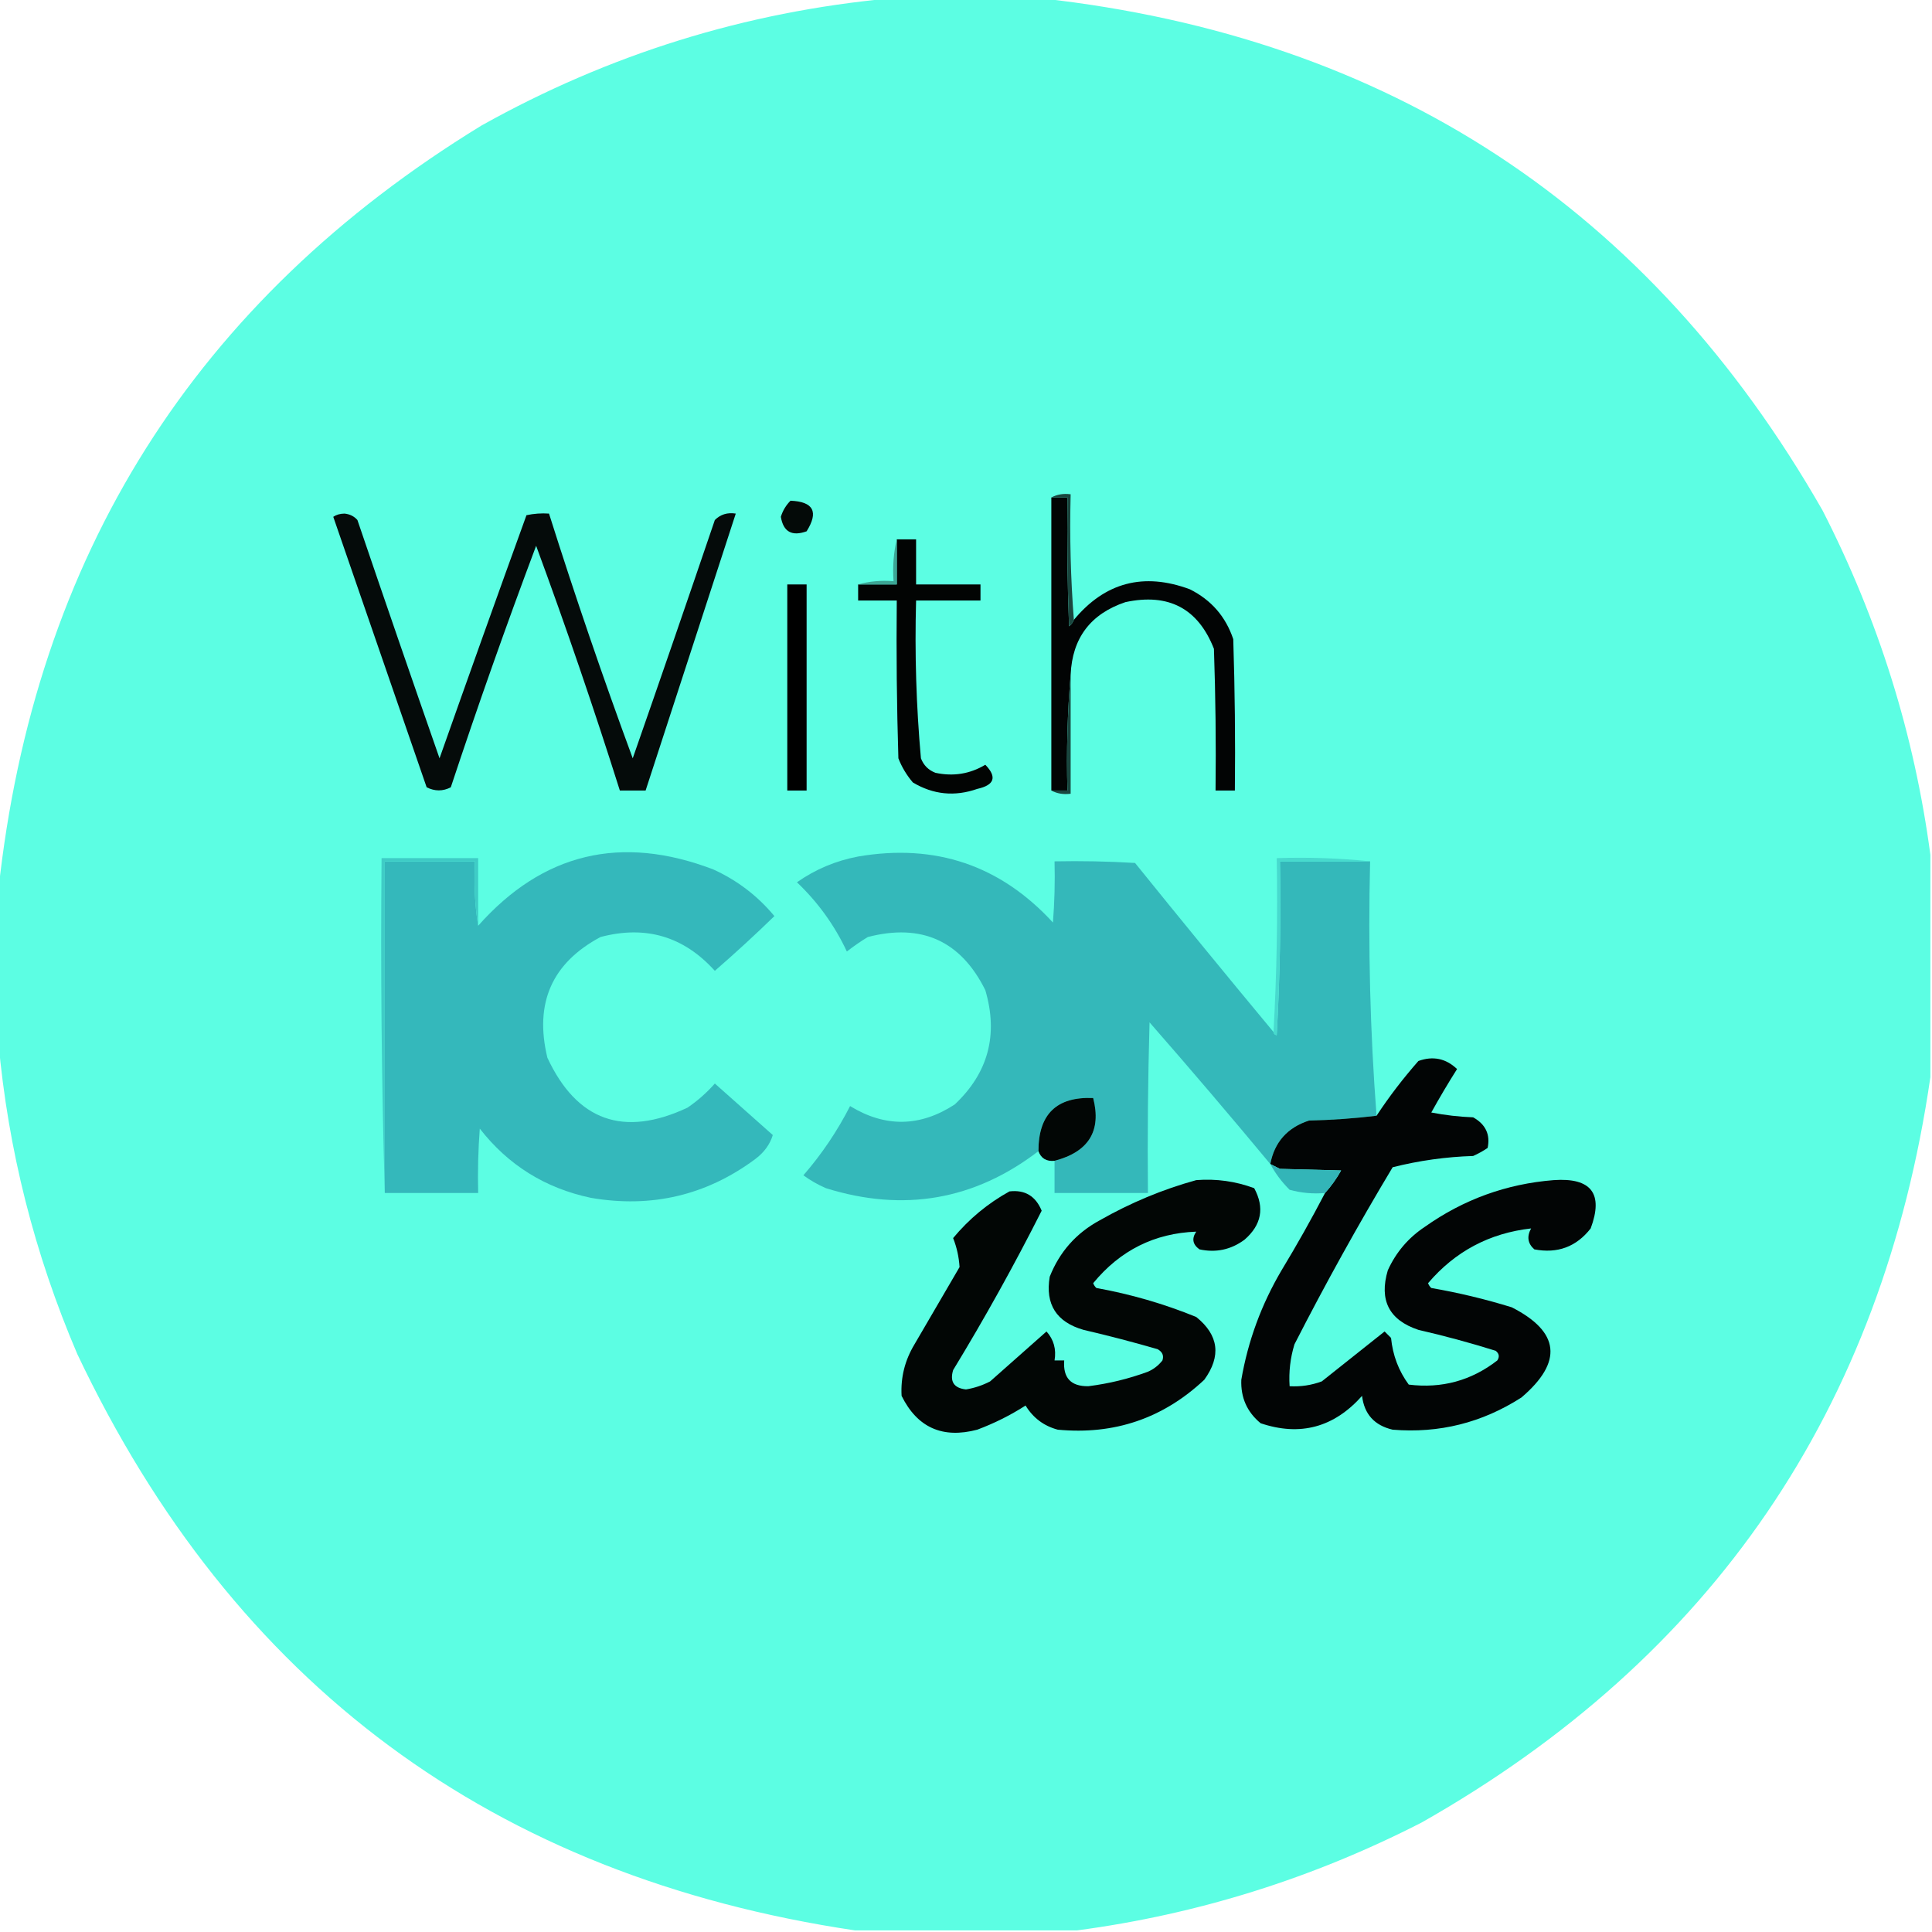
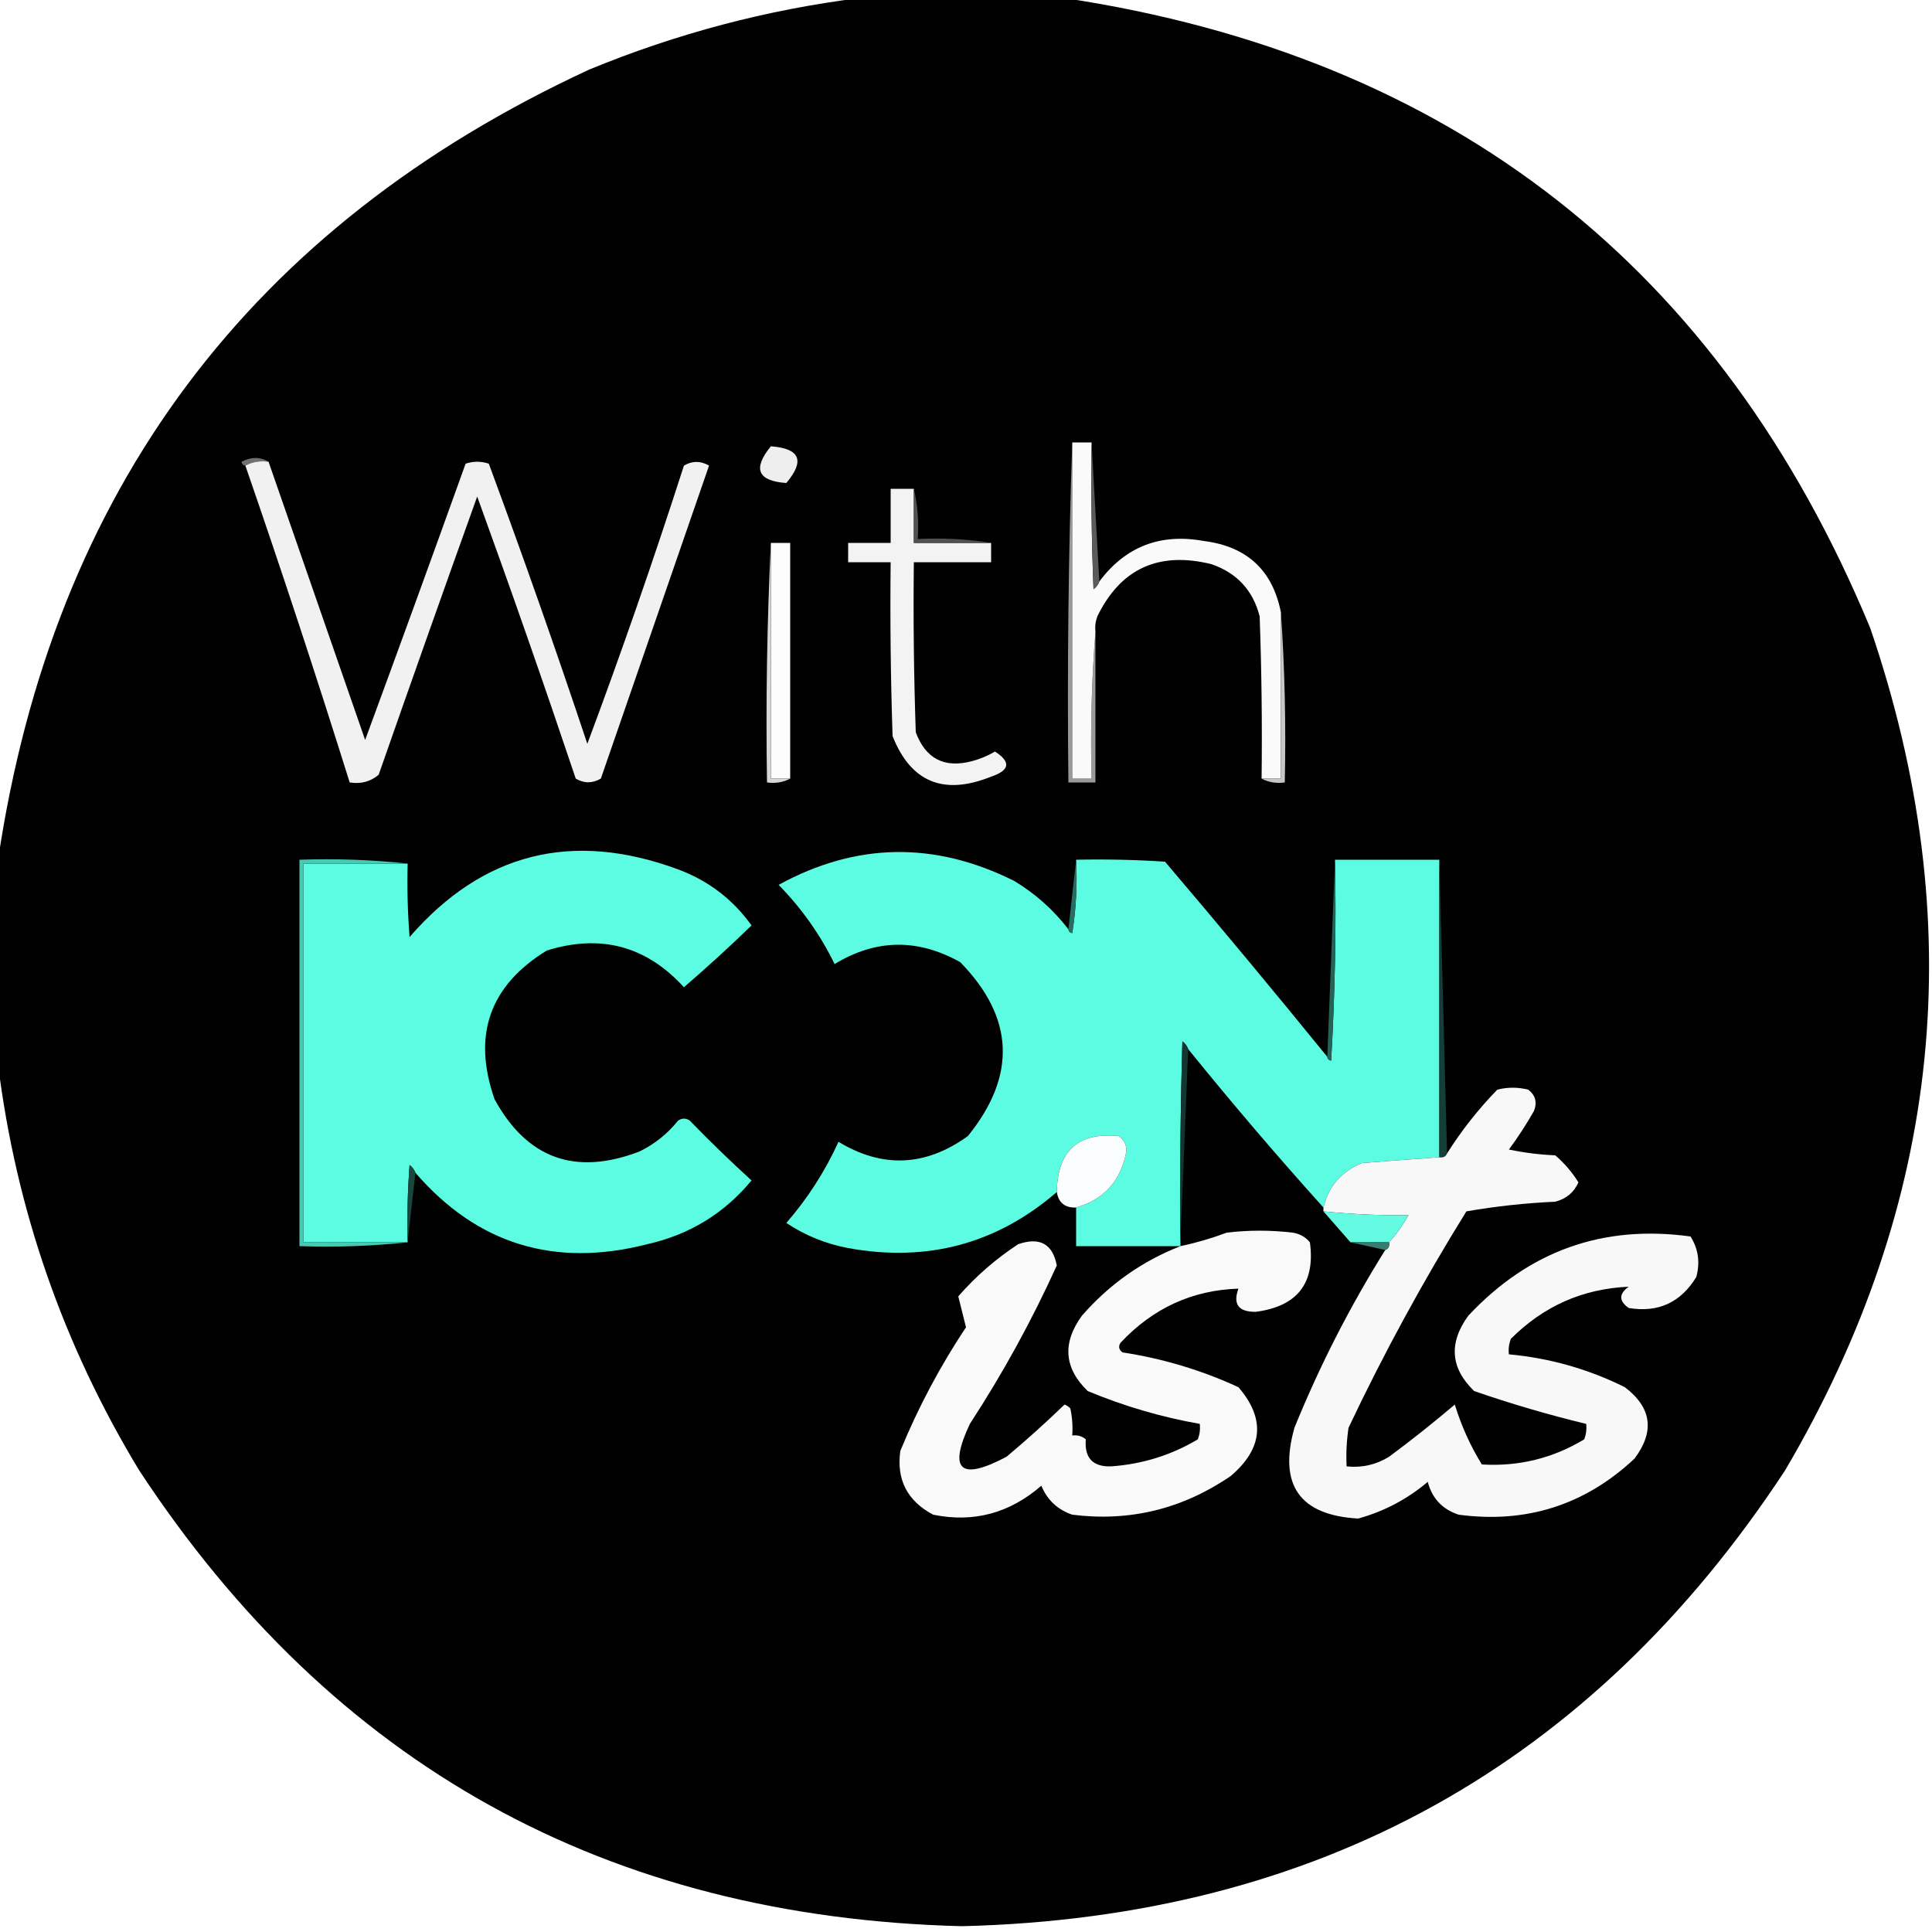
- <svg xmlns="http://www.w3.org/2000/svg" version="1.1" width="600px" height="600px" style="shape-rendering:geometricPrecision; text-rendering:geometricPrecision; image-rendering:optimizeQuality; fill-rule:evenodd; clip-rule:evenodd">
+ <svg xmlns="http://www.w3.org/2000/svg" version="1.1" width="500px" height="500px" style="shape-rendering:geometricPrecision; text-rendering:geometricPrecision; image-rendering:optimizeQuality; fill-rule:evenodd; clip-rule:evenodd">
  <g>
-     <path style="opacity:0.996" fill="#5bfee3" d="M 276.5,-0.5 C 292.167,-0.5 307.833,-0.5 323.5,-0.5C 431.442,11.53 512.275,64.53 566,158.5C 583.34,192.347 594.507,228.013 599.5,265.5C 599.5,288.5 599.5,311.5 599.5,334.5C 584.528,437.599 531.862,514.765 441.5,566C 407.653,583.34 371.987,594.507 334.5,599.5C 311.5,599.5 288.5,599.5 265.5,599.5C 153.096,582.729 72.596,523.063 24,420.5C 10.676,389.35 2.509,357.017 -0.5,323.5C -0.5,307.833 -0.5,292.167 -0.5,276.5C 10.683,172.547 60.683,93.381 149.5,39C 189.132,16.843 231.465,3.676 276.5,-0.5 Z" />
+     <path style="opacity:0.993" fill="#000000" d="M 222.5,-0.5 C 240.167,-0.5 257.833,-0.5 275.5,-0.5C 375.643,14.653 445.143,68.986 484,162.5C 510.042,238.629 502.709,311.295 462,380.5C 411.851,456.885 340.851,496.219 249,498.5C 157.149,496.219 86.149,456.885 36,380.5C 16.341,348.021 4.175,313.021 -0.5,275.5C -0.5,257.833 -0.5,240.167 -0.5,222.5C 13.765,126.785 64.765,58.618 152.5,18C 175.128,8.678 198.461,2.511 222.5,-0.5 Z" />
  </g>
  <g>
-     <path style="opacity:1" fill="#020404" d="M 326.5,154.5 C 328.167,154.5 329.833,154.5 331.5,154.5C 331.333,167.837 331.5,181.171 332,194.5C 332.717,193.956 333.217,193.289 333.5,192.5C 343.166,180.85 355.166,177.684 369.5,183C 376.149,186.314 380.649,191.481 383,198.5C 383.5,214.163 383.667,229.83 383.5,245.5C 381.5,245.5 379.5,245.5 377.5,245.5C 377.667,230.83 377.5,216.163 377,201.5C 372.082,188.955 362.915,184.121 349.5,187C 338.673,190.654 333.006,198.154 332.5,209.5C 331.505,221.322 331.172,233.322 331.5,245.5C 329.833,245.5 328.167,245.5 326.5,245.5C 326.5,215.167 326.5,184.833 326.5,154.5 Z" />
+     <path style="opacity:1" fill="#9a9a9a" d="M 277.5,114.5 C 277.5,143.5 277.5,172.5 277.5,201.5C 279.167,201.5 280.833,201.5 282.5,201.5C 282.171,188.656 282.505,175.989 283.5,163.5C 283.5,176.5 283.5,189.5 283.5,202.5C 281.167,202.5 278.833,202.5 276.5,202.5C 276.169,172.995 276.502,143.662 277.5,114.5 Z" />
  </g>
  <g>
-     <path style="opacity:1" fill="#1a473f" d="M 326.5,154.5 C 328.265,153.539 330.265,153.205 332.5,153.5C 332.171,166.677 332.505,179.677 333.5,192.5C 333.217,193.289 332.717,193.956 332,194.5C 331.5,181.171 331.333,167.837 331.5,154.5C 329.833,154.5 328.167,154.5 326.5,154.5 Z" />
+     <path style="opacity:1" fill="#fafafa" d="M 277.5,114.5 C 279.167,114.5 280.833,114.5 282.5,114.5C 282.333,127.171 282.5,139.838 283,152.5C 283.717,151.956 284.217,151.289 284.5,150.5C 291.254,141.464 300.254,137.964 311.5,140C 322.694,141.408 329.361,147.574 331.5,158.5C 331.5,172.833 331.5,187.167 331.5,201.5C 329.833,201.5 328.167,201.5 326.5,201.5C 326.667,187.496 326.5,173.496 326,159.5C 324.264,152.763 320.097,148.263 313.5,146C 299.87,142.639 290.036,147.139 284,159.5C 283.51,160.793 283.343,162.127 283.5,163.5C 282.505,175.989 282.171,188.656 282.5,201.5C 280.833,201.5 279.167,201.5 277.5,201.5C 277.5,172.5 277.5,143.5 277.5,114.5 Z" />
  </g>
  <g>
-     <path style="opacity:1" fill="#040a08" d="M 245.5,155.5 C 252.632,155.789 254.298,158.956 250.5,165C 245.932,166.65 243.266,165.15 242.5,160.5C 243.092,158.577 244.092,156.911 245.5,155.5 Z" />
+     <path style="opacity:1" fill="#5a5a5a" d="M 282.5,114.5 C 283.167,126.5 283.833,138.5 284.5,150.5C 284.217,151.289 283.717,151.956 283,152.5C 282.5,139.838 282.333,127.171 282.5,114.5 Z" />
  </g>
  <g>
-     <path style="opacity:1" fill="#050b0a" d="M 103.5,160.5 C 104.449,159.848 105.615,159.514 107,159.5C 108.658,159.675 109.991,160.342 111,161.5C 119.401,186.203 127.901,210.869 136.5,235.5C 145.398,210.306 154.398,185.14 163.5,160C 165.81,159.503 168.143,159.337 170.5,159.5C 178.559,185.009 187.226,210.343 196.5,235.5C 205.1,210.865 213.6,186.199 222,161.5C 223.754,159.75 225.921,159.083 228.5,159.5C 219.16,188.176 209.827,216.843 200.5,245.5C 197.833,245.5 195.167,245.5 192.5,245.5C 184.434,219.969 175.767,194.635 166.5,169.5C 157.17,194.324 148.337,219.324 140,244.5C 137.534,245.777 135.034,245.777 132.5,244.5C 122.802,216.402 113.135,188.402 103.5,160.5 Z" />
+     <path style="opacity:1" fill="#eeeeee" d="M 199.5,115.5 C 207.045,116.062 208.378,119.229 203.5,125C 196.075,124.484 194.742,121.318 199.5,115.5 Z" />
  </g>
  <g>
-     <path style="opacity:1" fill="#020403" d="M 278.5,167.5 C 280.5,167.5 282.5,167.5 284.5,167.5C 284.5,172.167 284.5,176.833 284.5,181.5C 291.167,181.5 297.833,181.5 304.5,181.5C 304.5,183.167 304.5,184.833 304.5,186.5C 297.833,186.5 291.167,186.5 284.5,186.5C 284.045,202.904 284.545,219.237 286,235.5C 286.833,237.667 288.333,239.167 290.5,240C 296.052,241.196 301.219,240.363 306,237.5C 309.689,241.313 308.856,243.813 303.5,245C 296.499,247.455 289.832,246.788 283.5,243C 281.57,240.742 280.07,238.242 279,235.5C 278.5,219.17 278.333,202.837 278.5,186.5C 274.5,186.5 270.5,186.5 266.5,186.5C 266.5,184.833 266.5,183.167 266.5,181.5C 270.5,181.5 274.5,181.5 278.5,181.5C 278.5,176.833 278.5,172.167 278.5,167.5 Z" />
+     <path style="opacity:1" fill="#707070" d="M 69.5,119.5 C 67.265,119.205 65.265,119.539 63.5,120.5C 62.957,120.44 62.624,120.107 62.5,119.5C 64.973,118.203 67.307,118.203 69.5,119.5 Z" />
  </g>
  <g>
-     <path style="opacity:1" fill="#3ca695" d="M 278.5,167.5 C 278.5,172.167 278.5,176.833 278.5,181.5C 274.5,181.5 270.5,181.5 266.5,181.5C 269.962,180.518 273.629,180.185 277.5,180.5C 277.182,175.968 277.515,171.634 278.5,167.5 Z" />
+     <path style="opacity:1" fill="#f1f1f1" d="M 69.5,119.5 C 77.827,143.481 86.161,167.481 94.5,191.5C 103.26,167.722 111.927,143.888 120.5,120C 122.5,119.333 124.5,119.333 126.5,120C 135.389,143.999 143.889,168.166 152,192.5C 160.872,168.742 169.205,144.742 177,120.5C 179.139,119.231 181.305,119.231 183.5,120.5C 174.167,147.5 164.833,174.5 155.5,201.5C 153.305,202.769 151.139,202.769 149,201.5C 140.793,177.044 132.293,152.711 123.5,128.5C 114.904,152.453 106.404,176.453 98,200.5C 95.894,202.291 93.394,202.958 90.5,202.5C 81.9,175.033 72.9,147.7 63.5,120.5C 65.265,119.539 67.265,119.205 69.5,119.5 Z" />
  </g>
  <g>
-     <path style="opacity:1" fill="#000000" d="M 244.5,181.5 C 246.5,181.5 248.5,181.5 250.5,181.5C 250.5,202.833 250.5,224.167 250.5,245.5C 248.5,245.5 246.5,245.5 244.5,245.5C 244.5,224.167 244.5,202.833 244.5,181.5 Z" />
+     <path style="opacity:1" fill="#f3f3f3" d="M 236.5,126.5 C 236.5,131.167 236.5,135.833 236.5,140.5C 243.167,140.5 249.833,140.5 256.5,140.5C 256.5,142.167 256.5,143.833 256.5,145.5C 249.833,145.5 243.167,145.5 236.5,145.5C 236.333,160.17 236.5,174.837 237,189.5C 239.549,196.358 244.383,198.858 251.5,197C 253.615,196.443 255.615,195.609 257.5,194.5C 261.686,197.192 261.353,199.359 256.5,201C 244.215,205.936 235.715,202.436 231,190.5C 230.5,175.504 230.333,160.504 230.5,145.5C 226.833,145.5 223.167,145.5 219.5,145.5C 219.5,143.833 219.5,142.167 219.5,140.5C 223.167,140.5 226.833,140.5 230.5,140.5C 230.5,135.833 230.5,131.167 230.5,126.5C 232.5,126.5 234.5,126.5 236.5,126.5 Z" />
  </g>
  <g>
-     <path style="opacity:1" fill="#19473f" d="M 332.5,209.5 C 332.5,221.833 332.5,234.167 332.5,246.5C 330.265,246.795 328.265,246.461 326.5,245.5C 328.167,245.5 329.833,245.5 331.5,245.5C 331.172,233.322 331.505,221.322 332.5,209.5 Z" />
+     <path style="opacity:1" fill="#515151" d="M 236.5,126.5 C 237.485,130.634 237.818,134.968 237.5,139.5C 244.022,139.177 250.355,139.51 256.5,140.5C 249.833,140.5 243.167,140.5 236.5,140.5C 236.5,135.833 236.5,131.167 236.5,126.5 Z" />
  </g>
  <g>
-     <path style="opacity:1" fill="#34b8bb" d="M 119.5,370.5 C 119.5,336.167 119.5,301.833 119.5,267.5C 128.833,267.5 138.167,267.5 147.5,267.5C 147.167,274.926 147.501,281.592 148.5,287.5C 168.549,264.906 192.882,259.073 221.5,270C 228.951,273.39 235.285,278.223 240.5,284.5C 234.509,290.323 228.343,295.989 222,301.5C 212.341,290.792 200.508,287.292 186.5,291C 171.396,299.056 165.896,311.556 170,328.5C 179.172,348.116 193.672,353.282 213.5,344C 216.63,341.872 219.463,339.372 222,336.5C 228,341.833 234,347.167 240,352.5C 239.107,355.436 237.274,357.936 234.5,360C 219.328,371.238 202.328,375.238 183.5,372C 169.329,369.004 157.829,361.837 149,350.5C 148.5,357.158 148.334,363.825 148.5,370.5C 138.833,370.5 129.167,370.5 119.5,370.5 Z" />
+     <path style="opacity:1" fill="#fdfdfd" d="M 199.5,140.5 C 201.167,140.5 202.833,140.5 204.5,140.5C 204.5,160.833 204.5,181.167 204.5,201.5C 202.833,201.5 201.167,201.5 199.5,201.5C 199.5,181.167 199.5,160.833 199.5,140.5 Z" />
  </g>
  <g>
-     <path style="opacity:1" fill="#34b8ba" d="M 395.5,320.5 C 395.56,321.043 395.893,321.376 396.5,321.5C 397.5,303.512 397.833,285.512 397.5,267.5C 406.833,267.5 416.167,267.5 425.5,267.5C 424.842,294.188 425.509,320.521 427.5,346.5C 420.679,347.329 413.679,347.829 406.5,348C 399.805,350.191 395.805,354.691 394.5,361.5C 382.24,346.731 369.74,332.064 357,317.5C 356.5,335.164 356.333,352.83 356.5,370.5C 346.833,370.5 337.167,370.5 327.5,370.5C 327.5,367.167 327.5,363.833 327.5,360.5C 338.123,357.716 342.123,351.216 339.5,341C 328.144,340.522 322.477,346.022 322.5,357.5C 302.651,372.697 280.651,376.531 256.5,369C 254.004,367.92 251.67,366.586 249.5,365C 255.2,358.438 260.033,351.271 264,343.5C 274.912,350.176 285.745,350.01 296.5,343C 306.909,333.204 310.076,321.37 306,307.5C 298.376,292.173 286.209,286.673 269.5,291C 267.246,292.377 265.08,293.877 263,295.5C 259.181,287.362 254.014,280.195 247.5,274C 253.24,269.974 259.574,267.307 266.5,266C 290.504,261.89 310.671,268.723 327,286.5C 327.5,280.175 327.666,273.842 327.5,267.5C 335.84,267.334 344.173,267.5 352.5,268C 366.722,285.623 381.055,303.123 395.5,320.5 Z" />
+     <path style="opacity:1" fill="#d7d7d7" d="M 199.5,140.5 C 199.5,160.833 199.5,181.167 199.5,201.5C 201.167,201.5 202.833,201.5 204.5,201.5C 202.735,202.461 200.735,202.795 198.5,202.5C 198.169,181.66 198.503,160.993 199.5,140.5 Z" />
  </g>
  <g>
-     <path style="opacity:1" fill="#3fccc6" d="M 148.5,287.5 C 147.501,281.592 147.167,274.926 147.5,267.5C 138.167,267.5 128.833,267.5 119.5,267.5C 119.5,301.833 119.5,336.167 119.5,370.5C 118.502,336.004 118.168,301.337 118.5,266.5C 128.5,266.5 138.5,266.5 148.5,266.5C 148.5,273.5 148.5,280.5 148.5,287.5 Z" />
+     <path style="opacity:1" fill="#c6c6c6" d="M 331.5,158.5 C 332.496,172.99 332.829,187.657 332.5,202.5C 330.265,202.795 328.265,202.461 326.5,201.5C 328.167,201.5 329.833,201.5 331.5,201.5C 331.5,187.167 331.5,172.833 331.5,158.5 Z" />
  </g>
  <g>
-     <path style="opacity:1" fill="#47dace" d="M 425.5,267.5 C 416.167,267.5 406.833,267.5 397.5,267.5C 397.833,285.512 397.5,303.512 396.5,321.5C 395.893,321.376 395.56,321.043 395.5,320.5C 396.497,302.674 396.83,284.674 396.5,266.5C 406.348,266.173 416.014,266.506 425.5,267.5 Z" />
+     <path style="opacity:1" fill="#5bfce2" d="M 107.5,303.5 C 107.217,302.711 106.717,302.044 106,301.5C 105.5,308.158 105.334,314.825 105.5,321.5C 96.5,321.5 87.5,321.5 78.5,321.5C 78.5,288.833 78.5,256.167 78.5,223.5C 87.5,223.5 96.5,223.5 105.5,223.5C 105.334,229.842 105.5,236.175 106,242.5C 124.924,220.706 148.091,214.873 175.5,225C 183.311,227.905 189.644,232.738 194.5,239.5C 188.842,244.989 183.009,250.323 177,255.5C 167.267,244.816 155.434,241.649 141.5,246C 126.691,255.089 122.191,267.923 128,284.5C 136.403,299.86 148.903,304.36 165.5,298C 169.41,296.093 172.744,293.427 175.5,290C 176.5,289.333 177.5,289.333 178.5,290C 183.708,295.376 189.041,300.543 194.5,305.5C 187.431,314.04 178.431,319.54 167.5,322C 143.468,328.152 123.468,321.985 107.5,303.5 Z" />
  </g>
  <g>
-     <path style="opacity:1" fill="#020505" d="M 411.5,370.5 C 413.39,368.41 415.057,366.077 416.5,363.5C 410.228,363.348 403.895,363.181 397.5,363C 396.473,362.487 395.473,361.987 394.5,361.5C 395.805,354.691 399.805,350.191 406.5,348C 413.679,347.829 420.679,347.329 427.5,346.5C 431.395,340.591 435.728,334.925 440.5,329.5C 445.027,327.865 449.027,328.699 452.5,332C 449.707,336.418 447.041,340.918 444.5,345.5C 448.796,346.328 453.129,346.828 457.5,347C 461.368,349.162 462.868,352.328 462,356.5C 460.581,357.46 459.081,358.293 457.5,359C 449.019,359.268 440.686,360.435 432.5,362.5C 421.732,380.451 411.565,398.785 402,417.5C 400.71,421.73 400.21,426.064 400.5,430.5C 403.941,430.699 407.274,430.199 410.5,429C 417,423.833 423.5,418.667 430,413.5C 430.667,414.167 431.333,414.833 432,415.5C 432.535,420.916 434.368,425.749 437.5,430C 447.753,431.269 456.92,428.769 465,422.5C 465.749,421.365 465.583,420.365 464.5,419.5C 456.593,417.023 448.593,414.856 440.5,413C 431.402,409.972 428.235,403.805 431,394.5C 433.55,388.897 437.383,384.397 442.5,381C 454.511,372.496 467.844,367.663 482.5,366.5C 494.196,365.682 498.029,370.682 494,381.5C 489.538,387.211 483.705,389.378 476.5,388C 474.442,386.192 474.108,384.025 475.5,381.5C 462.571,382.964 451.904,388.631 443.5,398.5C 443.709,399.086 444.043,399.586 444.5,400C 452.979,401.467 461.312,403.467 469.5,406C 484.443,413.626 485.443,422.959 472.5,434C 460.27,441.856 446.937,445.19 432.5,444C 426.84,442.676 423.673,439.176 423,433.5C 414.271,443.304 403.771,446.137 391.5,442C 387.28,438.513 385.28,434.013 385.5,428.5C 387.573,416.451 391.74,405.118 398,394.5C 402.777,386.607 407.277,378.607 411.5,370.5 Z" />
+     <path style="opacity:1" fill="#5bfce1" d="M 276.5,240.5 C 276.56,241.043 276.893,241.376 277.5,241.5C 278.496,235.202 278.83,228.868 278.5,222.5C 286.174,222.334 293.841,222.5 301.5,223C 315.712,239.707 329.712,256.54 343.5,273.5C 343.56,274.043 343.893,274.376 344.5,274.5C 345.5,257.179 345.833,239.846 345.5,222.5C 354.5,222.5 363.5,222.5 372.5,222.5C 372.5,248.167 372.5,273.833 372.5,299.5C 365.837,299.974 359.171,300.474 352.5,301C 347.184,303.147 343.851,306.98 342.5,312.5C 330.459,299.127 318.792,285.461 307.5,271.5C 307.217,270.711 306.717,270.044 306,269.5C 305.5,286.83 305.333,304.163 305.5,321.5C 305.5,321.833 305.5,322.167 305.5,322.5C 296.5,322.5 287.5,322.5 278.5,322.5C 278.5,319.167 278.5,315.833 278.5,312.5C 285.741,310.419 290.074,305.586 291.5,298C 291.561,296.289 290.894,294.956 289.5,294C 279.013,292.982 273.68,297.815 273.5,308.5C 257.981,321.903 239.981,326.736 219.5,323C 213.703,321.903 208.369,319.736 203.5,316.5C 209.017,310.151 213.517,303.151 217,295.5C 228.393,302.401 239.559,301.901 250.5,294C 263.162,278.318 262.496,263.318 248.5,249C 237.483,242.837 226.65,243.004 216,249.5C 212.273,241.877 207.439,235.044 201.5,229C 221.557,218.014 241.891,217.68 262.5,228C 267.957,231.29 272.623,235.457 276.5,240.5 Z" />
  </g>
  <g>
-     <path style="opacity:1" fill="#020605" d="M 327.5,360.5 C 324.966,360.741 323.3,359.741 322.5,357.5C 322.477,346.022 328.144,340.522 339.5,341C 342.123,351.216 338.123,357.716 327.5,360.5 Z" />
+     <path style="opacity:1" fill="#276e62" d="M 278.5,222.5 C 278.83,228.868 278.496,235.202 277.5,241.5C 276.893,241.376 276.56,241.043 276.5,240.5C 277.167,234.5 277.833,228.5 278.5,222.5 Z" />
  </g>
  <g>
-     <path style="opacity:1" fill="#33b5b8" d="M 394.5,361.5 C 395.473,361.987 396.473,362.487 397.5,363C 403.895,363.181 410.228,363.348 416.5,363.5C 415.057,366.077 413.39,368.41 411.5,370.5C 407.774,370.823 404.107,370.489 400.5,369.5C 398.066,367.079 396.066,364.412 394.5,361.5 Z" />
+     <path style="opacity:1" fill="#236358" d="M 345.5,222.5 C 345.833,239.846 345.5,257.179 344.5,274.5C 343.893,274.376 343.56,274.043 343.5,273.5C 344.167,256.5 344.833,239.5 345.5,222.5 Z" />
  </g>
  <g>
-     <path style="opacity:1" fill="#020605" d="M 371.5,366.5 C 377.711,366.016 383.711,366.849 389.5,369C 392.785,375.071 391.785,380.404 386.5,385C 382.278,388.111 377.611,389.111 372.5,388C 370.38,386.477 370.047,384.644 371.5,382.5C 358.545,382.978 347.878,388.311 339.5,398.5C 339.709,399.086 340.043,399.586 340.5,400C 351.16,401.915 361.493,404.915 371.5,409C 378.495,414.635 379.328,421.135 374,428.5C 361.216,440.492 346.049,445.659 328.5,444C 324.175,442.844 320.842,440.344 318.5,436.5C 313.779,439.527 308.779,442.027 303.5,444C 292.716,446.854 284.883,443.354 280,433.5C 279.672,427.804 281.006,422.471 284,417.5C 288.667,409.5 293.333,401.5 298,393.5C 297.798,390.34 297.132,387.34 296,384.5C 300.959,378.535 306.792,373.702 313.5,370C 318.292,369.441 321.625,371.441 323.5,376C 314.975,392.887 305.808,409.387 296,425.5C 294.927,429.095 296.261,431.095 300,431.5C 302.634,431.066 305.134,430.233 307.5,429C 313.333,423.833 319.167,418.667 325,413.5C 327.251,416.017 328.084,419.017 327.5,422.5C 328.5,422.5 329.5,422.5 330.5,422.5C 330.083,427.916 332.583,430.583 338,430.5C 344.334,429.708 350.5,428.208 356.5,426C 358.286,425.215 359.786,424.049 361,422.5C 361.507,421.004 361.007,419.837 359.5,419C 351.885,416.795 344.218,414.795 336.5,413C 328.072,410.582 324.572,405.082 326,396.5C 329.053,388.782 334.219,382.948 341.5,379C 351.101,373.532 361.101,369.365 371.5,366.5 Z" />
+     <path style="opacity:1" fill="#48c9b4" d="M 105.5,223.5 C 96.5,223.5 87.5,223.5 78.5,223.5C 78.5,256.167 78.5,288.833 78.5,321.5C 87.5,321.5 96.5,321.5 105.5,321.5C 96.348,322.494 87.015,322.827 77.5,322.5C 77.5,289.167 77.5,255.833 77.5,222.5C 87.015,222.173 96.348,222.506 105.5,223.5 Z" />
+   </g>
+   <g>
+     <path style="opacity:1" fill="#163e38" d="M 372.5,222.5 C 373.167,247.833 373.833,273.167 374.5,298.5C 374.158,299.338 373.492,299.672 372.5,299.5C 372.5,273.833 372.5,248.167 372.5,222.5 Z" />
+   </g>
+   <g>
+     <path style="opacity:1" fill="#133630" d="M 307.5,271.5 C 306.833,288.167 306.167,304.833 305.5,321.5C 305.333,304.163 305.5,286.83 306,269.5C 306.717,270.044 307.217,270.711 307.5,271.5 Z" />
+   </g>
+   <g>
+     <path style="opacity:1" fill="#f8f8f8" d="M 358.5,323.5 C 359.338,323.158 359.672,322.492 359.5,321.5C 361.39,319.41 363.057,317.077 364.5,314.5C 357.172,314.574 349.838,314.24 342.5,313.5C 342.5,313.167 342.5,312.833 342.5,312.5C 343.851,306.98 347.184,303.147 352.5,301C 359.171,300.474 365.837,299.974 372.5,299.5C 373.492,299.672 374.158,299.338 374.5,298.5C 378.207,292.612 382.541,287.112 387.5,282C 390.167,281.333 392.833,281.333 395.5,282C 397.363,283.418 397.863,285.251 397,287.5C 395.03,290.968 392.864,294.301 390.5,297.5C 394.459,298.327 398.459,298.827 402.5,299C 404.858,301.025 406.858,303.358 408.5,306C 407.339,308.593 405.339,310.259 402.5,311C 394.776,311.35 387.109,312.184 379.5,313.5C 368.296,331.554 358.129,350.221 349,369.5C 348.502,372.817 348.335,376.15 348.5,379.5C 352.463,379.911 356.13,379.078 359.5,377C 365.311,372.69 370.977,368.19 376.5,363.5C 378.183,368.989 380.516,374.156 383.5,379C 393.036,379.574 401.869,377.408 410,372.5C 410.49,371.207 410.657,369.873 410.5,368.5C 400.689,366.131 391.022,363.298 381.5,360C 375.366,354.059 374.866,347.559 380,340.5C 395.715,323.708 414.882,316.874 437.5,320C 439.523,323.183 440.023,326.683 439,330.5C 434.934,337.117 429.101,339.784 421.5,338.5C 418.936,336.684 418.936,334.851 421.5,333C 409.625,333.519 399.458,338.019 391,346.5C 390.51,347.793 390.343,349.127 390.5,350.5C 401.045,351.469 411.045,354.302 420.5,359C 427.464,364.289 428.297,370.455 423,377.5C 410.171,389.502 395.005,394.335 377.5,392C 373.29,390.623 370.624,387.79 369.5,383.5C 364.228,387.97 358.228,391.137 351.5,393C 336.33,392.143 330.83,384.31 335,369.5C 341.523,353.453 349.357,338.119 358.5,323.5 Z" />
+   </g>
+   <g>
+     <path style="opacity:1" fill="#fafdfd" d="M 278.5,312.5 C 275.633,312.631 273.967,311.297 273.5,308.5C 273.68,297.815 279.013,292.982 289.5,294C 290.894,294.956 291.561,296.289 291.5,298C 290.074,305.586 285.741,310.419 278.5,312.5 Z" />
+   </g>
+   <g>
+     <path style="opacity:1" fill="#19473f" d="M 107.5,303.5 C 106.833,309.5 106.167,315.5 105.5,321.5C 105.334,314.825 105.5,308.158 106,301.5C 106.717,302.044 107.217,302.711 107.5,303.5 Z" />
+   </g>
+   <g>
+     <path style="opacity:1" fill="#65fbe2" d="M 342.5,313.5 C 349.838,314.24 357.172,314.574 364.5,314.5C 363.057,317.077 361.39,319.41 359.5,321.5C 356.167,321.5 352.833,321.5 349.5,321.5C 347.177,318.874 344.843,316.207 342.5,313.5 Z" />
+   </g>
+   <g>
+     <path style="opacity:1" fill="#f9f9f9" d="M 305.5,322.5 C 309.57,321.644 313.57,320.477 317.5,319C 323.167,318.333 328.833,318.333 334.5,319C 336.329,319.273 337.829,320.107 339,321.5C 340.439,332.077 335.772,338.077 325,339.5C 320.526,339.542 319.026,337.542 320.5,333.5C 308.547,333.887 298.381,338.554 290,347.5C 289.383,348.449 289.549,349.282 290.5,350C 300.942,351.592 310.942,354.592 320.5,359C 327.556,367.186 326.89,374.852 318.5,382C 306.015,390.538 292.348,393.872 277.5,392C 273.699,390.699 271.032,388.199 269.5,384.5C 261.283,391.635 251.949,394.135 241.5,392C 234.805,388.442 231.971,382.942 233,375.5C 237.633,364.231 243.3,353.564 250,343.5C 249.333,340.833 248.667,338.167 248,335.5C 252.524,330.312 257.691,325.812 263.5,322C 269.088,320.072 272.422,321.905 273.5,327.5C 267.054,341.723 259.554,355.39 251,368.5C 245.353,380.515 248.52,383.348 260.5,377C 265.649,372.685 270.649,368.185 275.5,363.5C 276.086,363.709 276.586,364.043 277,364.5C 277.497,366.81 277.663,369.143 277.5,371.5C 278.822,371.33 279.989,371.663 281,372.5C 280.63,377.295 282.797,379.628 287.5,379.5C 295.614,378.933 303.114,376.6 310,372.5C 310.49,371.207 310.657,369.873 310.5,368.5C 300.522,366.737 290.855,363.904 281.5,360C 275.366,354.059 274.866,347.559 280,340.5C 287.076,332.387 295.576,326.387 305.5,322.5 Z" />
+   </g>
+   <g>
+     <path style="opacity:1" fill="#367c6f" d="M 349.5,321.5 C 352.833,321.5 356.167,321.5 359.5,321.5C 359.672,322.492 359.338,323.158 358.5,323.5C 355.5,322.833 352.5,322.167 349.5,321.5 Z" />
  </g>
</svg>
